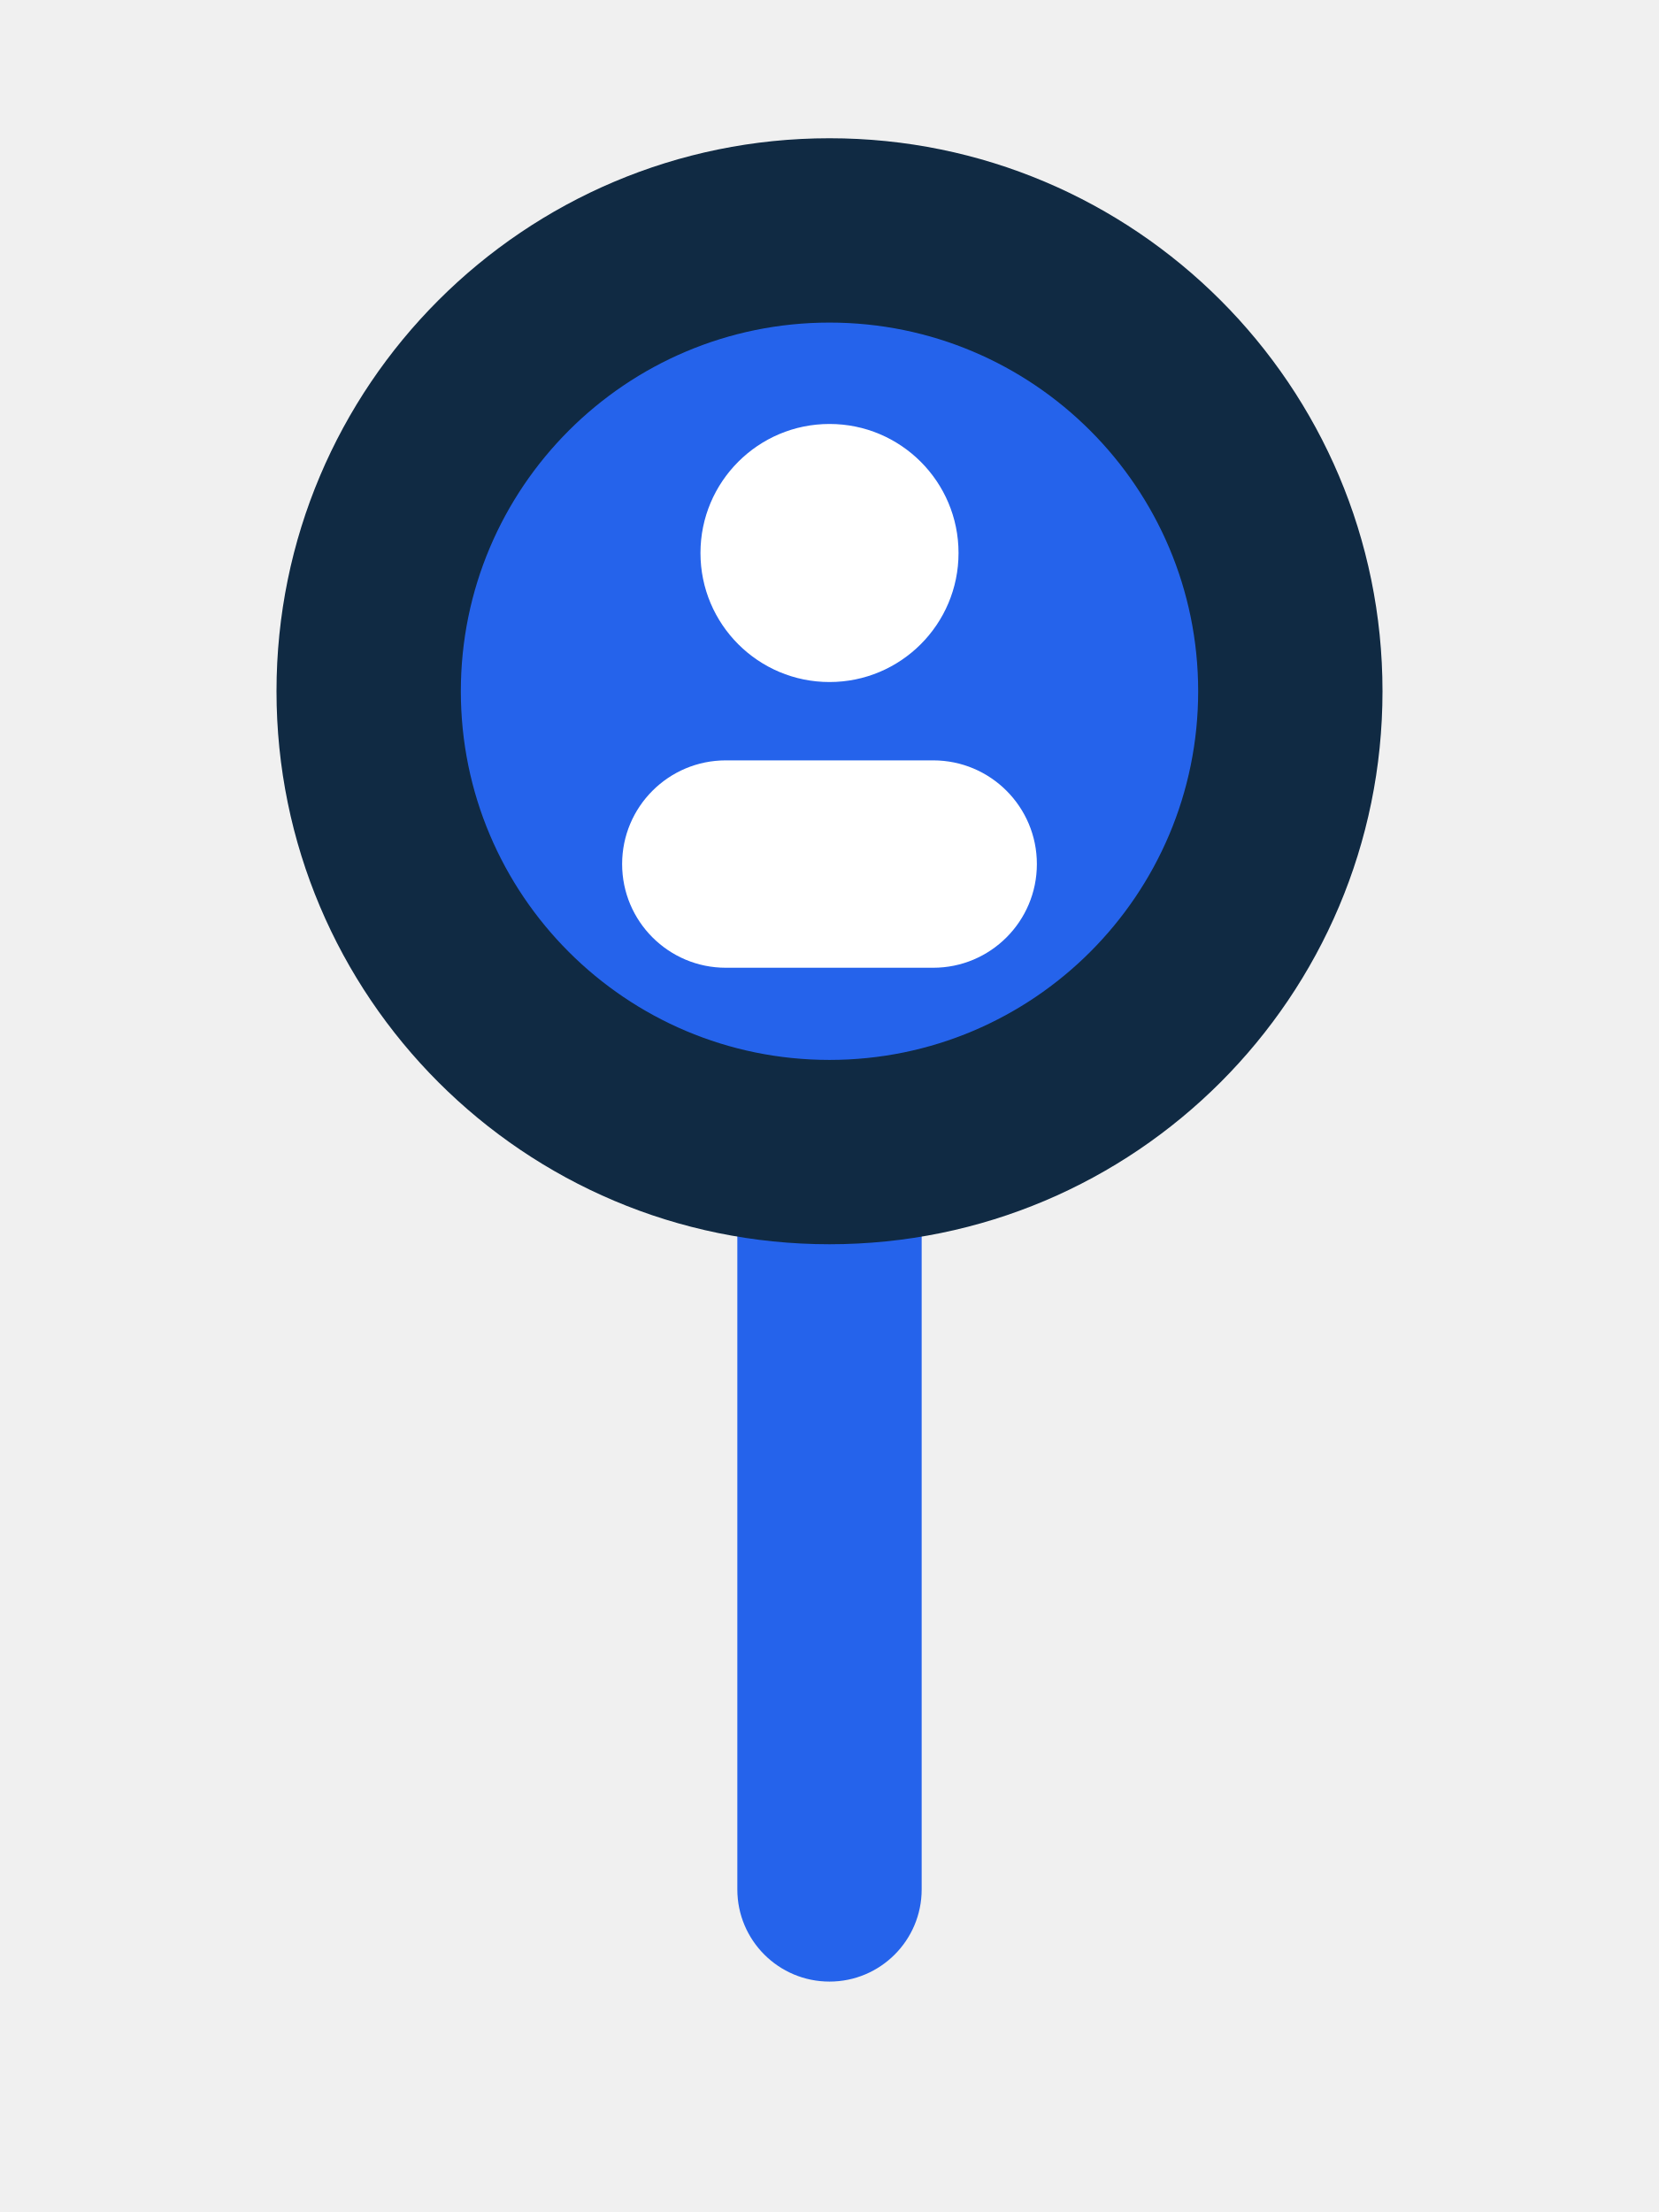
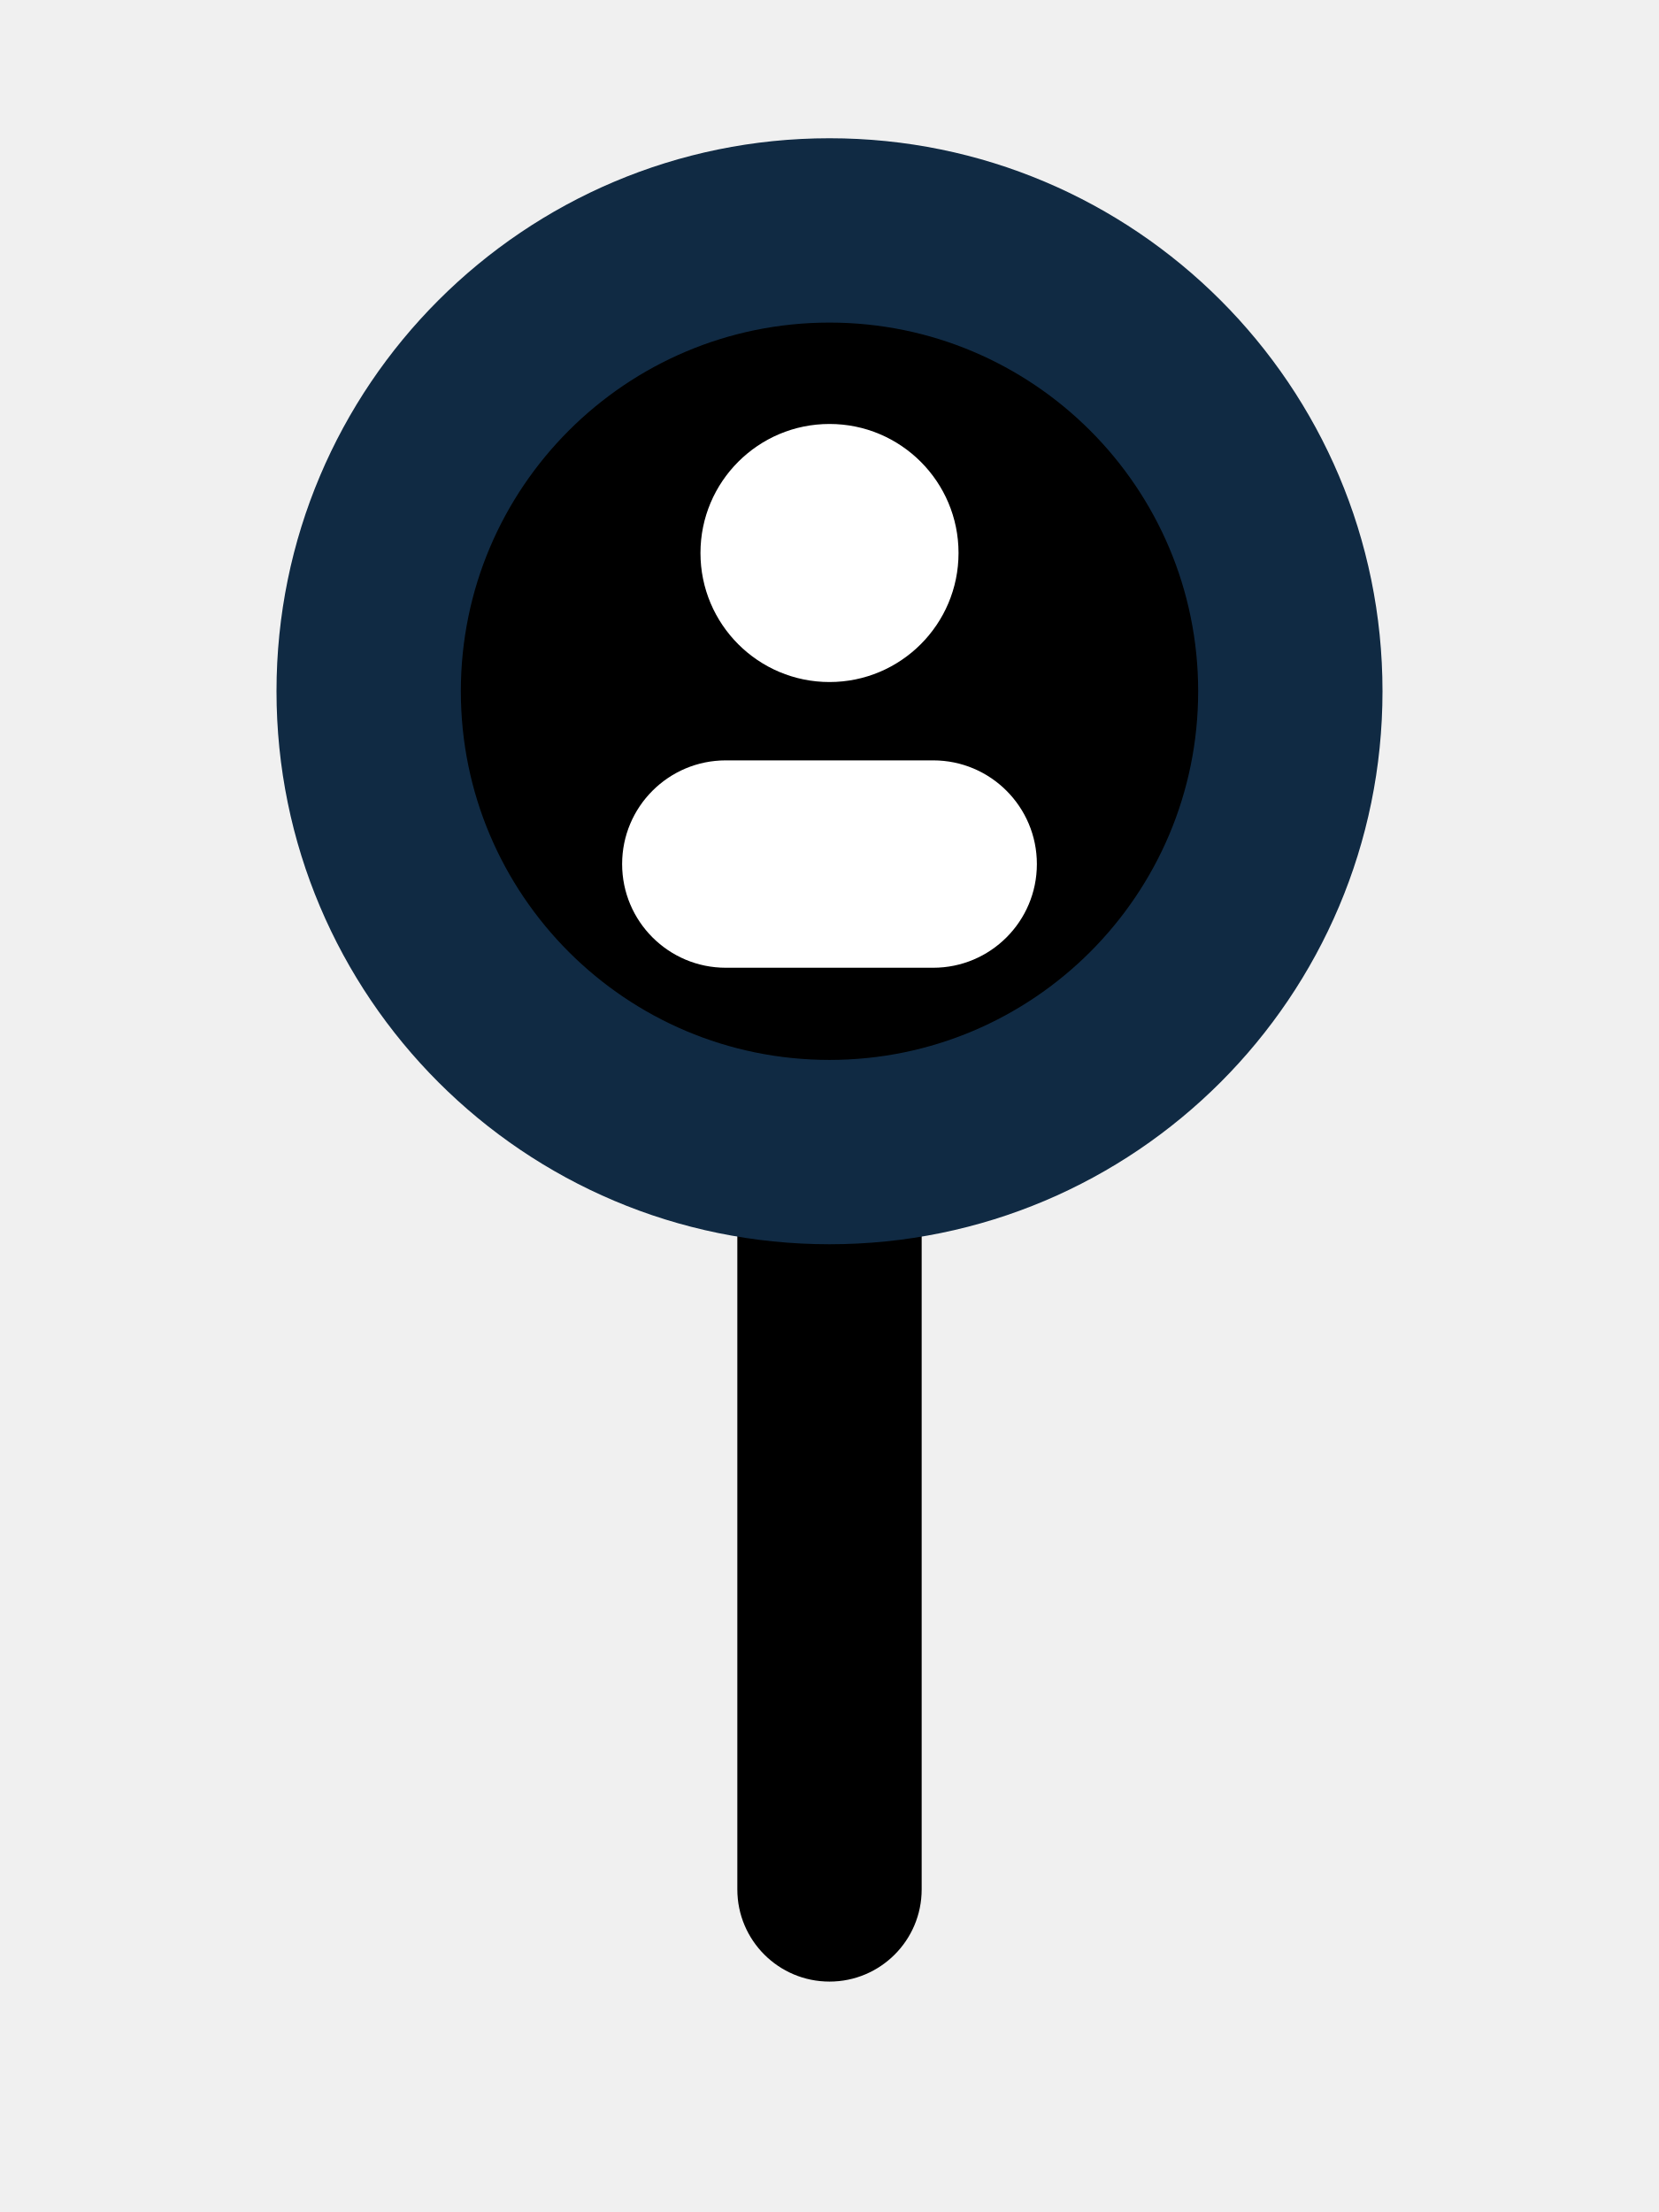
<svg xmlns="http://www.w3.org/2000/svg" width="36" height="48" viewBox="0 0 36 48">
-   <rect x="16" y="24" width="4" height="19" rx="2" fill="#2563EB" />
+   <rect x="16" y="24" width="4" height="19" rx="2" fill="currentColor" />
  <circle cx="18" cy="15" r="12" fill="#102A43" />
-   <circle cx="18" cy="15" r="8" fill="#2563EB" />
+   <circle cx="18" cy="15" r="8" fill="currentColor" />
  <circle cx="18" cy="12" r="2.8" fill="#FFFFFF" />
  <rect x="13.5" y="16.5" width="9" height="4.5" rx="2.25" fill="#FFFFFF" />
</svg>
